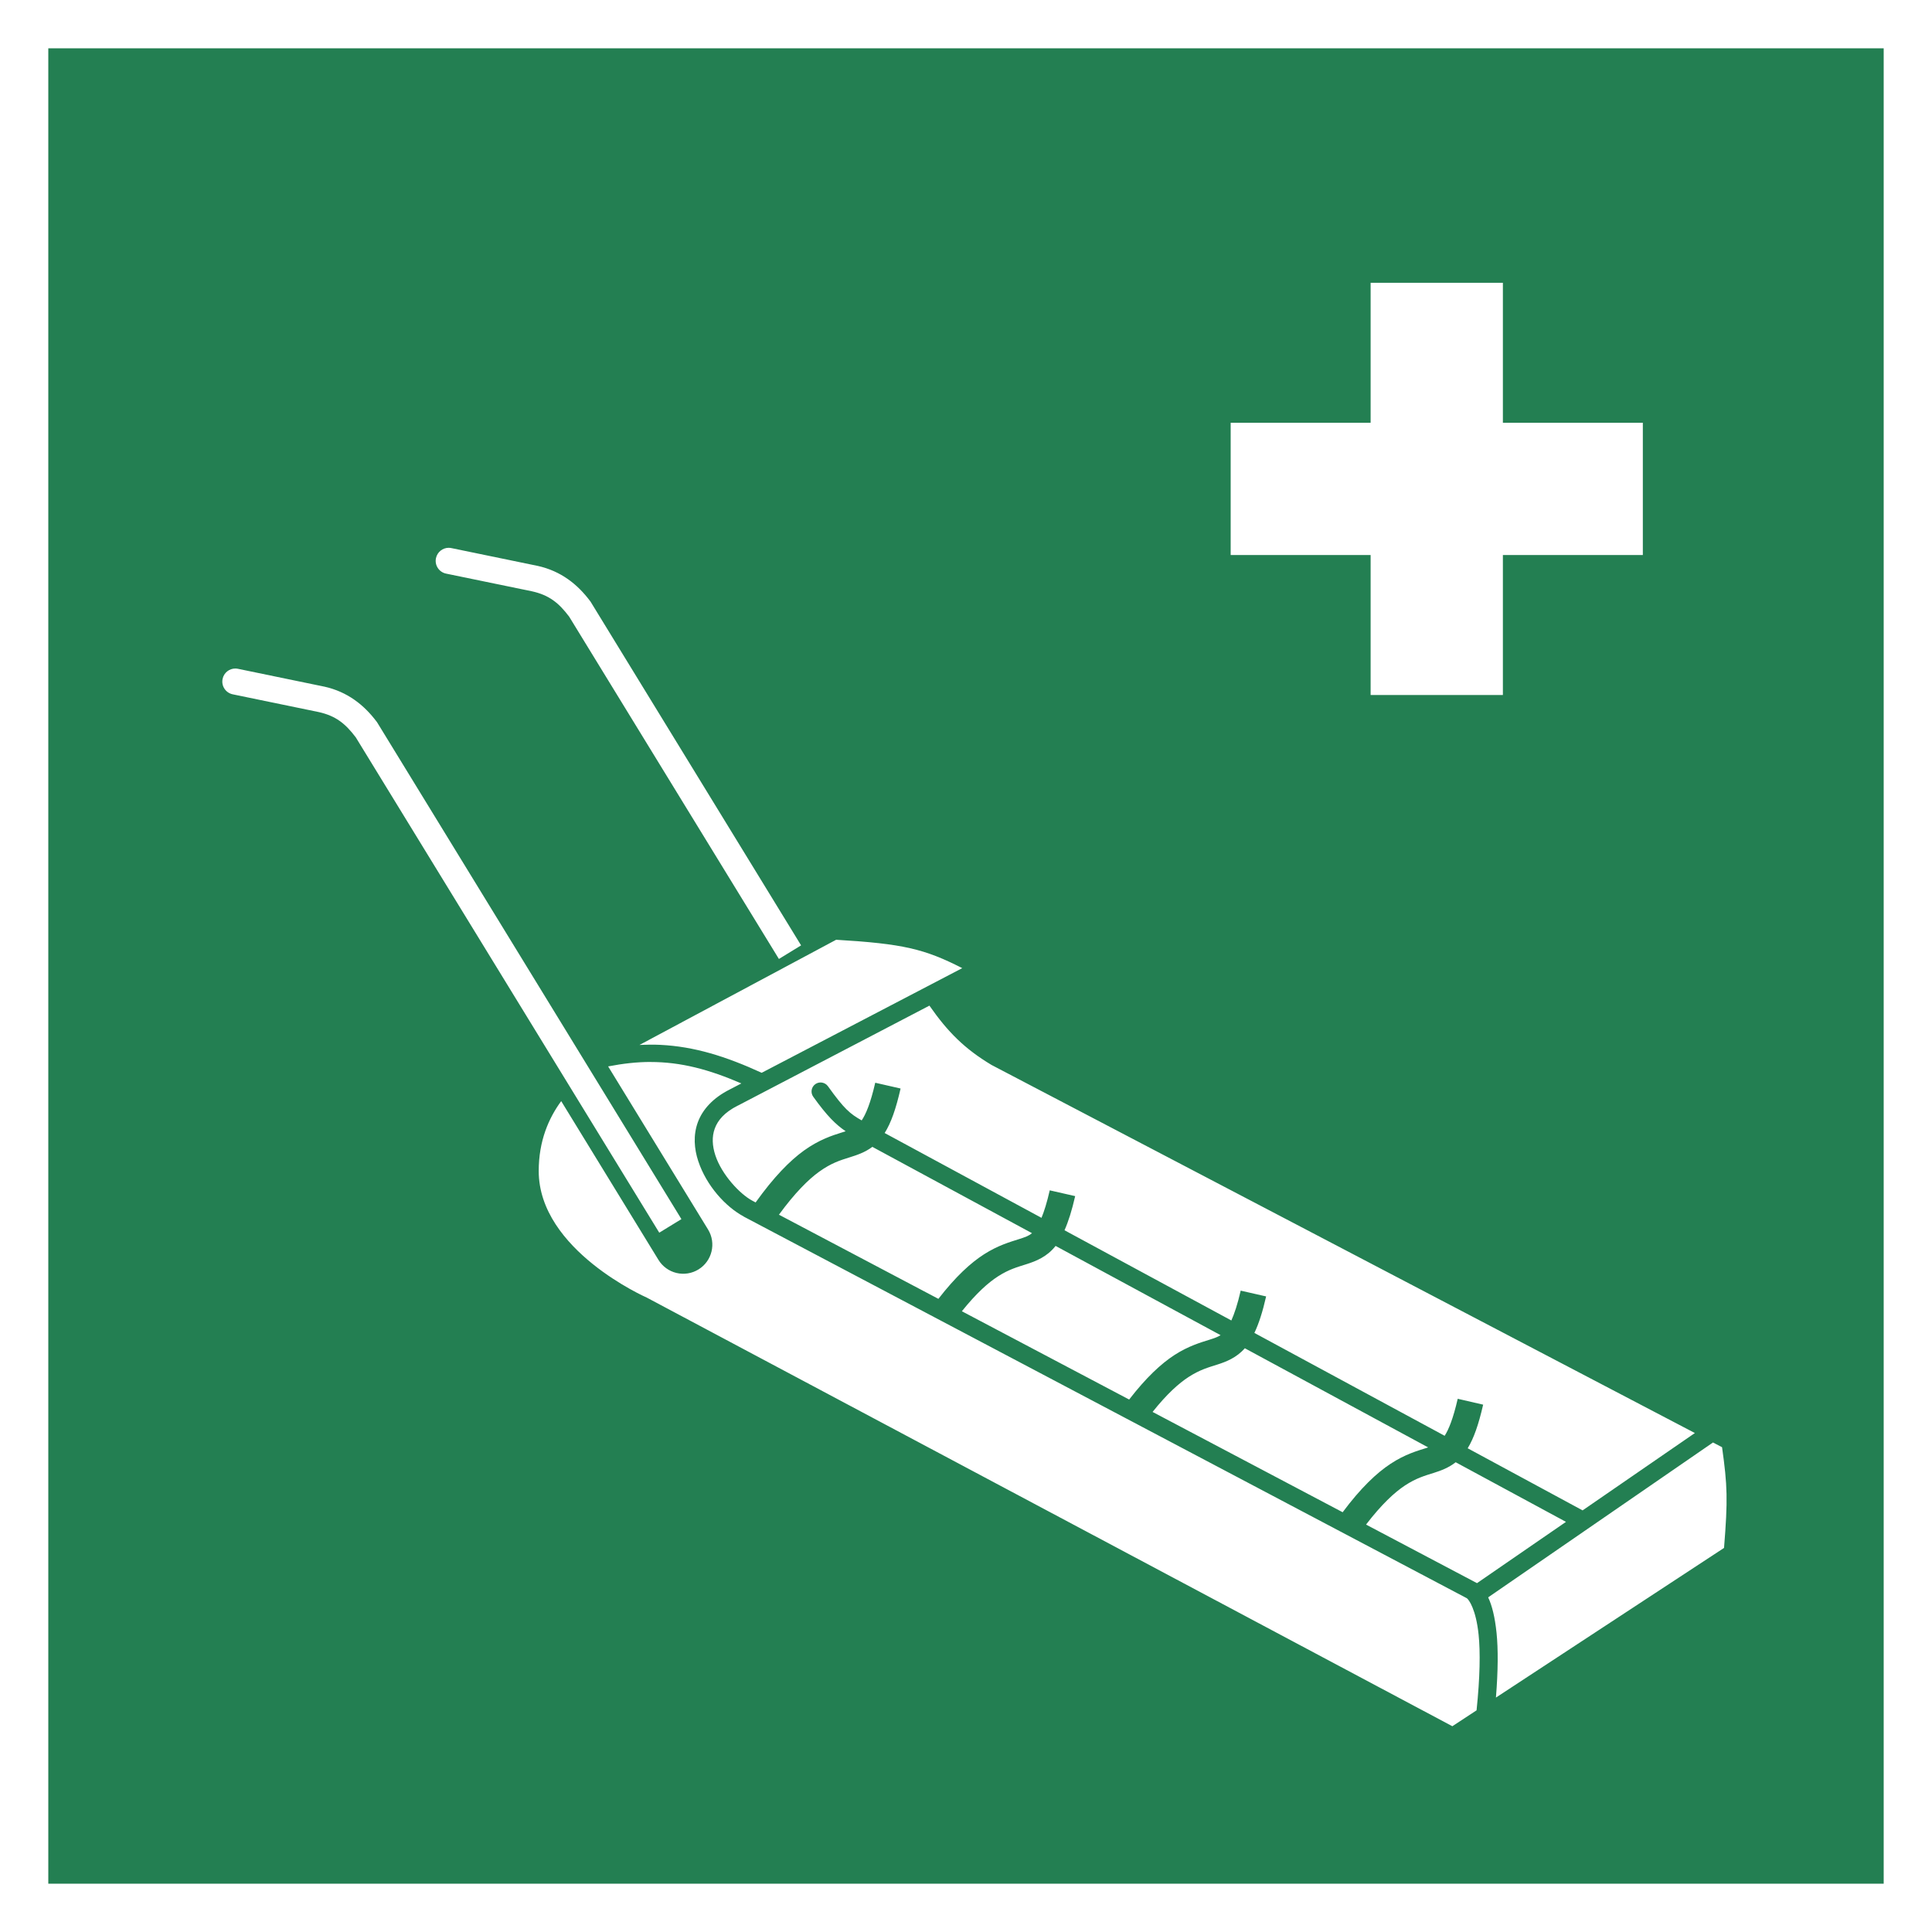
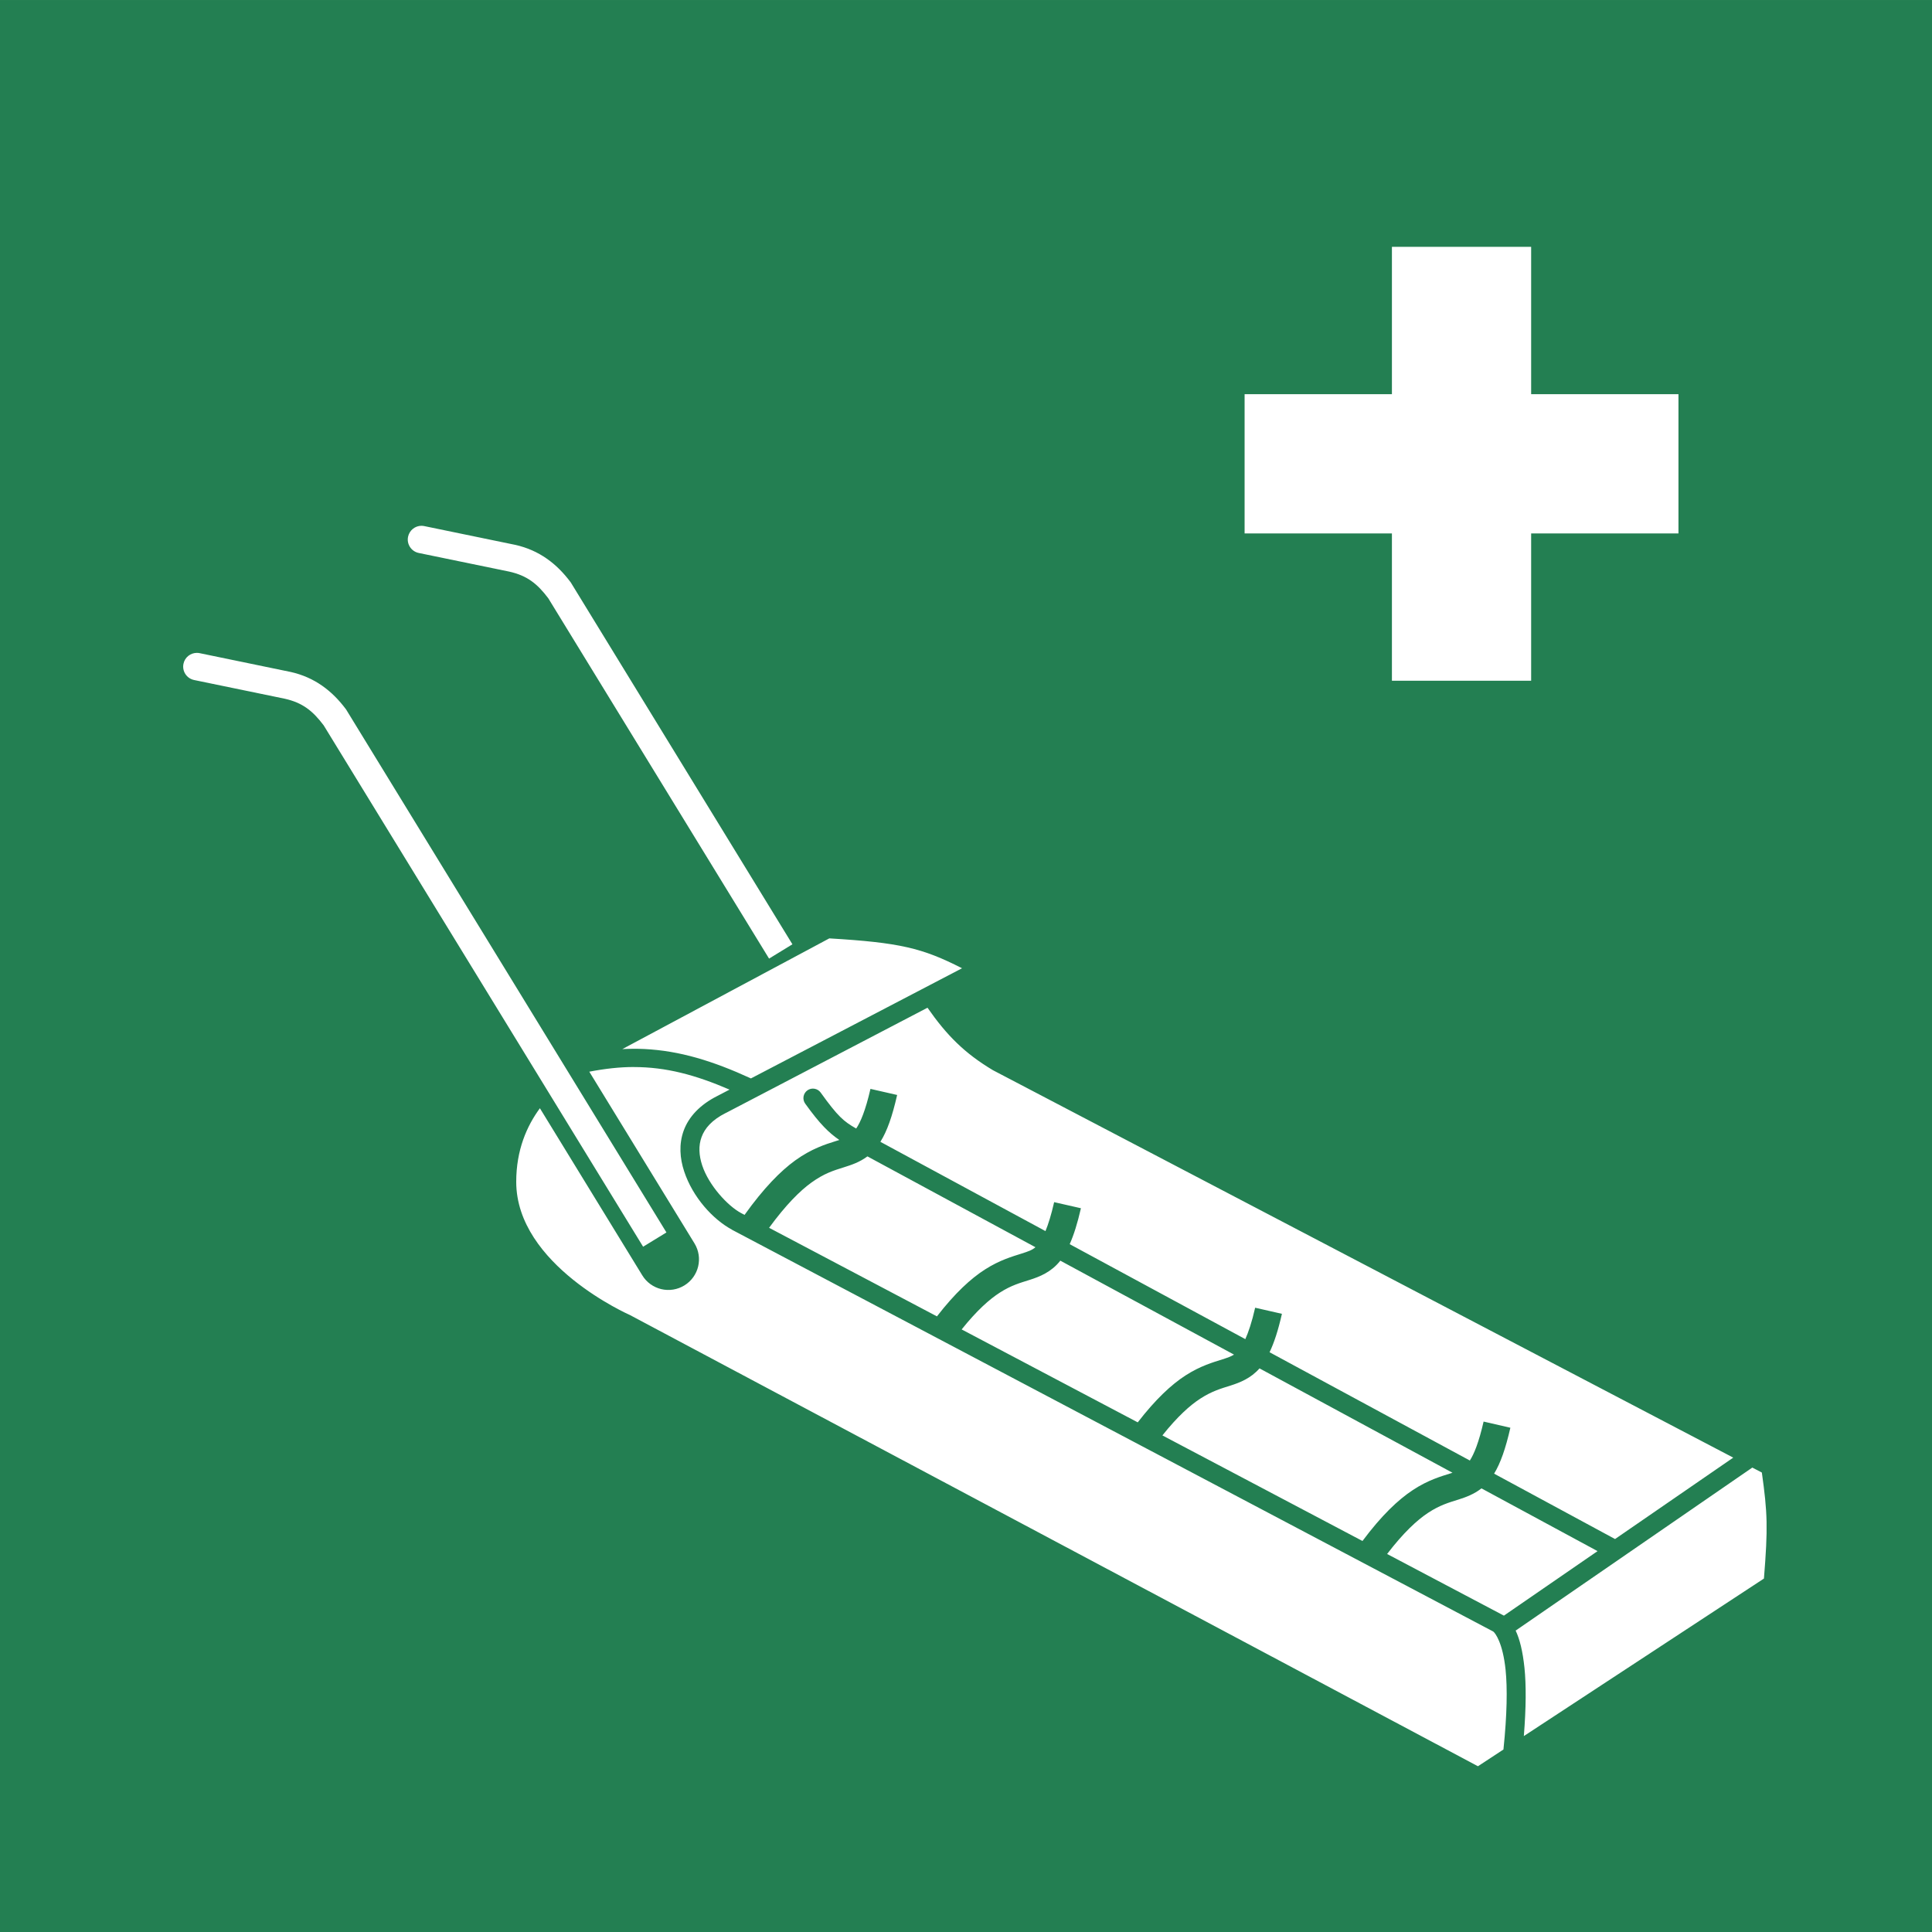
- <svg xmlns="http://www.w3.org/2000/svg" width="265" height="265" viewBox="0 0 70.115 70.115" version="1.1" id="svg1">
+ <svg xmlns="http://www.w3.org/2000/svg" width="251.75" height="251.75" viewBox="0 0 66.609 66.609" version="1.1" id="svg1">
  <defs id="defs1" />
-   <g id="layer1" transform="translate(-40.48125,-53.44583)">
-     <rect width="70.115" height="70.115" style="fill:#ffffff;stroke-width:0.529" id="rect1662" x="40.481" y="53.446" />
+   <g id="layer1" transform="translate(-42.23413,-55.1987)">
    <rect x="42.234" y="55.199" width="66.609" height="66.609" style="fill:#237f52;stroke-width:0.529" id="rect1664" />
    <path id="path2531" style="display:inline;fill:#ffffff;stroke-width:1.007" d="m 90.223,63.709 v 5.079 h -5.079 v 4.801 h 5.079 v 5.079 h 4.8 v -5.079 h 5.079 V 68.788 h -5.079 v -5.079 z m -33.455,9.617 c -0.22,-7.93e-4 -0.418,0.153 -0.465,0.377 -0.054,0.256 0.111,0.507 0.367,0.56 l 3.117,0.642 c 0.621,0.138 0.971,0.418 1.35,0.92 l 7.612,12.423 0.805,-0.493 -7.641,-12.475 -0.015,-0.02 c -0.463,-0.616 -1.064,-1.091 -1.906,-1.278 h -0.002 L 56.863,73.337 c -0.032,-0.007 -0.064,-0.01 -0.095,-0.01 z m -7.744,4.381 -3.44e-4,5.29e-4 c -0.22,-7.93e-4 -0.418,0.152 -0.464,0.376 -0.054,0.256 0.111,0.507 0.367,0.56 l 3.117,0.643 c 0.621,0.138 0.971,0.418 1.35,0.92 l 11.013,17.975 0.804,-0.492 -11.042,-18.027 -0.015,-0.021 c -0.463,-0.616 -1.064,-1.091 -1.906,-1.278 h -0.003 L 49.119,77.718 c -0.032,-0.007 -0.064,-0.01 -0.096,-0.01 z m 21.804,9.843 -7.138,3.818 c 0.255,-0.012 0.506,-0.015 0.752,-0.003 1.232,0.06 2.374,0.414 3.682,1.014 l 7.278,-3.798 C 74.03,87.88 73.248,87.696 70.827,87.551 Z m 3.384,2.391 -2.64e-4,2.64e-4 -6.949,3.627 h -0.003 c -0.491,0.247 -0.728,0.535 -0.838,0.833 -0.11,0.298 -0.092,0.63 0.022,0.977 0.23,0.694 0.882,1.396 1.334,1.639 l 0.126,0.067 c 0.661,-0.924 1.238,-1.51 1.748,-1.879 0.557,-0.402 1.044,-0.555 1.386,-0.662 0.051,-0.016 0.091,-0.029 0.134,-0.042 -0.357,-0.244 -0.669,-0.546 -1.176,-1.252 a 0.327,0.327 0 0 1 0.074,-0.458 0.327,0.327 0 0 1 0.244,-0.057 v 5.3e-4 a 0.327,0.327 0 0 1 0.213,0.13 c 0.595,0.829 0.798,0.999 1.226,1.242 0.148,-0.218 0.32,-0.616 0.492,-1.367 l 0.92,0.21 c -0.17,0.744 -0.346,1.246 -0.578,1.615 l 5.692,3.078 c 0.097,-0.236 0.198,-0.555 0.299,-0.998 l 0.923,0.21 c -0.12,0.523 -0.244,0.917 -0.387,1.239 l 6.055,3.274 c 0.108,-0.242 0.224,-0.579 0.339,-1.083 l 0.923,0.21 c -0.13,0.571 -0.266,0.989 -0.426,1.325 l 6.905,3.733 c 0.144,-0.223 0.309,-0.621 0.474,-1.343 l 0.923,0.213 c -0.166,0.724 -0.338,1.217 -0.561,1.583 l 4.17,2.254 4.075,-2.807 L 76.466,92.095 C 75.487,91.509 74.875,90.894 74.211,89.941 Z m -10.129,2.045 c -0.479,6.8e-5 -0.986,0.056 -1.532,0.161 l 3.627,5.92 a 1.054,1.054 0 0 1 -0.349,1.449 1.054,1.054 0 0 1 -1.452,-0.349 l -3.529,-5.76 c -0.451,0.613 -0.816,1.441 -0.816,2.536 0,2.877 3.919,4.593 3.919,4.593 l 29.238,15.557 0.879,-0.577 c 0.126,-1.211 0.138,-2.121 0.074,-2.745 -0.096,-0.93 -0.356,-1.27 -0.424,-1.321 L 67.469,97.596 v -0.003 c -0.651,-0.35 -1.35,-1.111 -1.647,-2.008 -0.149,-0.448 -0.187,-0.943 -0.015,-1.411 0.172,-0.468 0.556,-0.887 1.159,-1.19 l 0.42,-0.219 c -1.179,-0.508 -2.185,-0.778 -3.304,-0.778 z m 8.057,3.081 c -0.269,0.203 -0.564,0.299 -0.82,0.379 -0.344,0.108 -0.669,0.205 -1.113,0.525 -0.39,0.281 -0.875,0.762 -1.457,1.558 l 5.787,3.054 c 0.624,-0.806 1.172,-1.307 1.656,-1.617 0.514,-0.329 0.957,-0.451 1.261,-0.548 0.231,-0.074 0.361,-0.117 0.479,-0.219 z m 6.65,3.595 c -0.003,0.004 -0.005,0.009 -0.009,0.012 -0.307,0.385 -0.706,0.542 -1.039,0.648 -0.333,0.106 -0.639,0.186 -1.039,0.443 -0.354,0.227 -0.789,0.612 -1.314,1.268 l 6.071,3.204 c 0.619,-0.801 1.162,-1.303 1.643,-1.615 0.518,-0.335 0.968,-0.46 1.275,-0.557 0.183,-0.058 0.3,-0.1 0.4,-0.164 z m 6.868,3.714 c -0.301,0.343 -0.675,0.489 -0.992,0.59 -0.334,0.106 -0.643,0.19 -1.048,0.452 -0.353,0.228 -0.787,0.615 -1.308,1.269 l 6.898,3.64 c 0.658,-0.883 1.231,-1.423 1.737,-1.757 0.525,-0.347 0.981,-0.474 1.295,-0.573 0.027,-0.009 0.046,-0.015 0.071,-0.023 z m 19.592,1.577 -2.585,8.501 z m -2.602,1.843 -8.159,5.62 c 0.14,0.297 0.244,0.709 0.304,1.287 0.06,0.585 0.057,1.368 -0.022,2.35 l 8.278,-5.431 c 0.141,-1.752 0.124,-2.257 -0.072,-3.655 z m -9.338,0.717 c -0.257,0.202 -0.539,0.305 -0.786,0.383 -0.336,0.106 -0.647,0.191 -1.059,0.463 -0.376,0.249 -0.841,0.677 -1.408,1.416 l 4.026,2.125 5.3e-4,5.3e-4 3.229,-2.224 z" />
  </g>
</svg>
